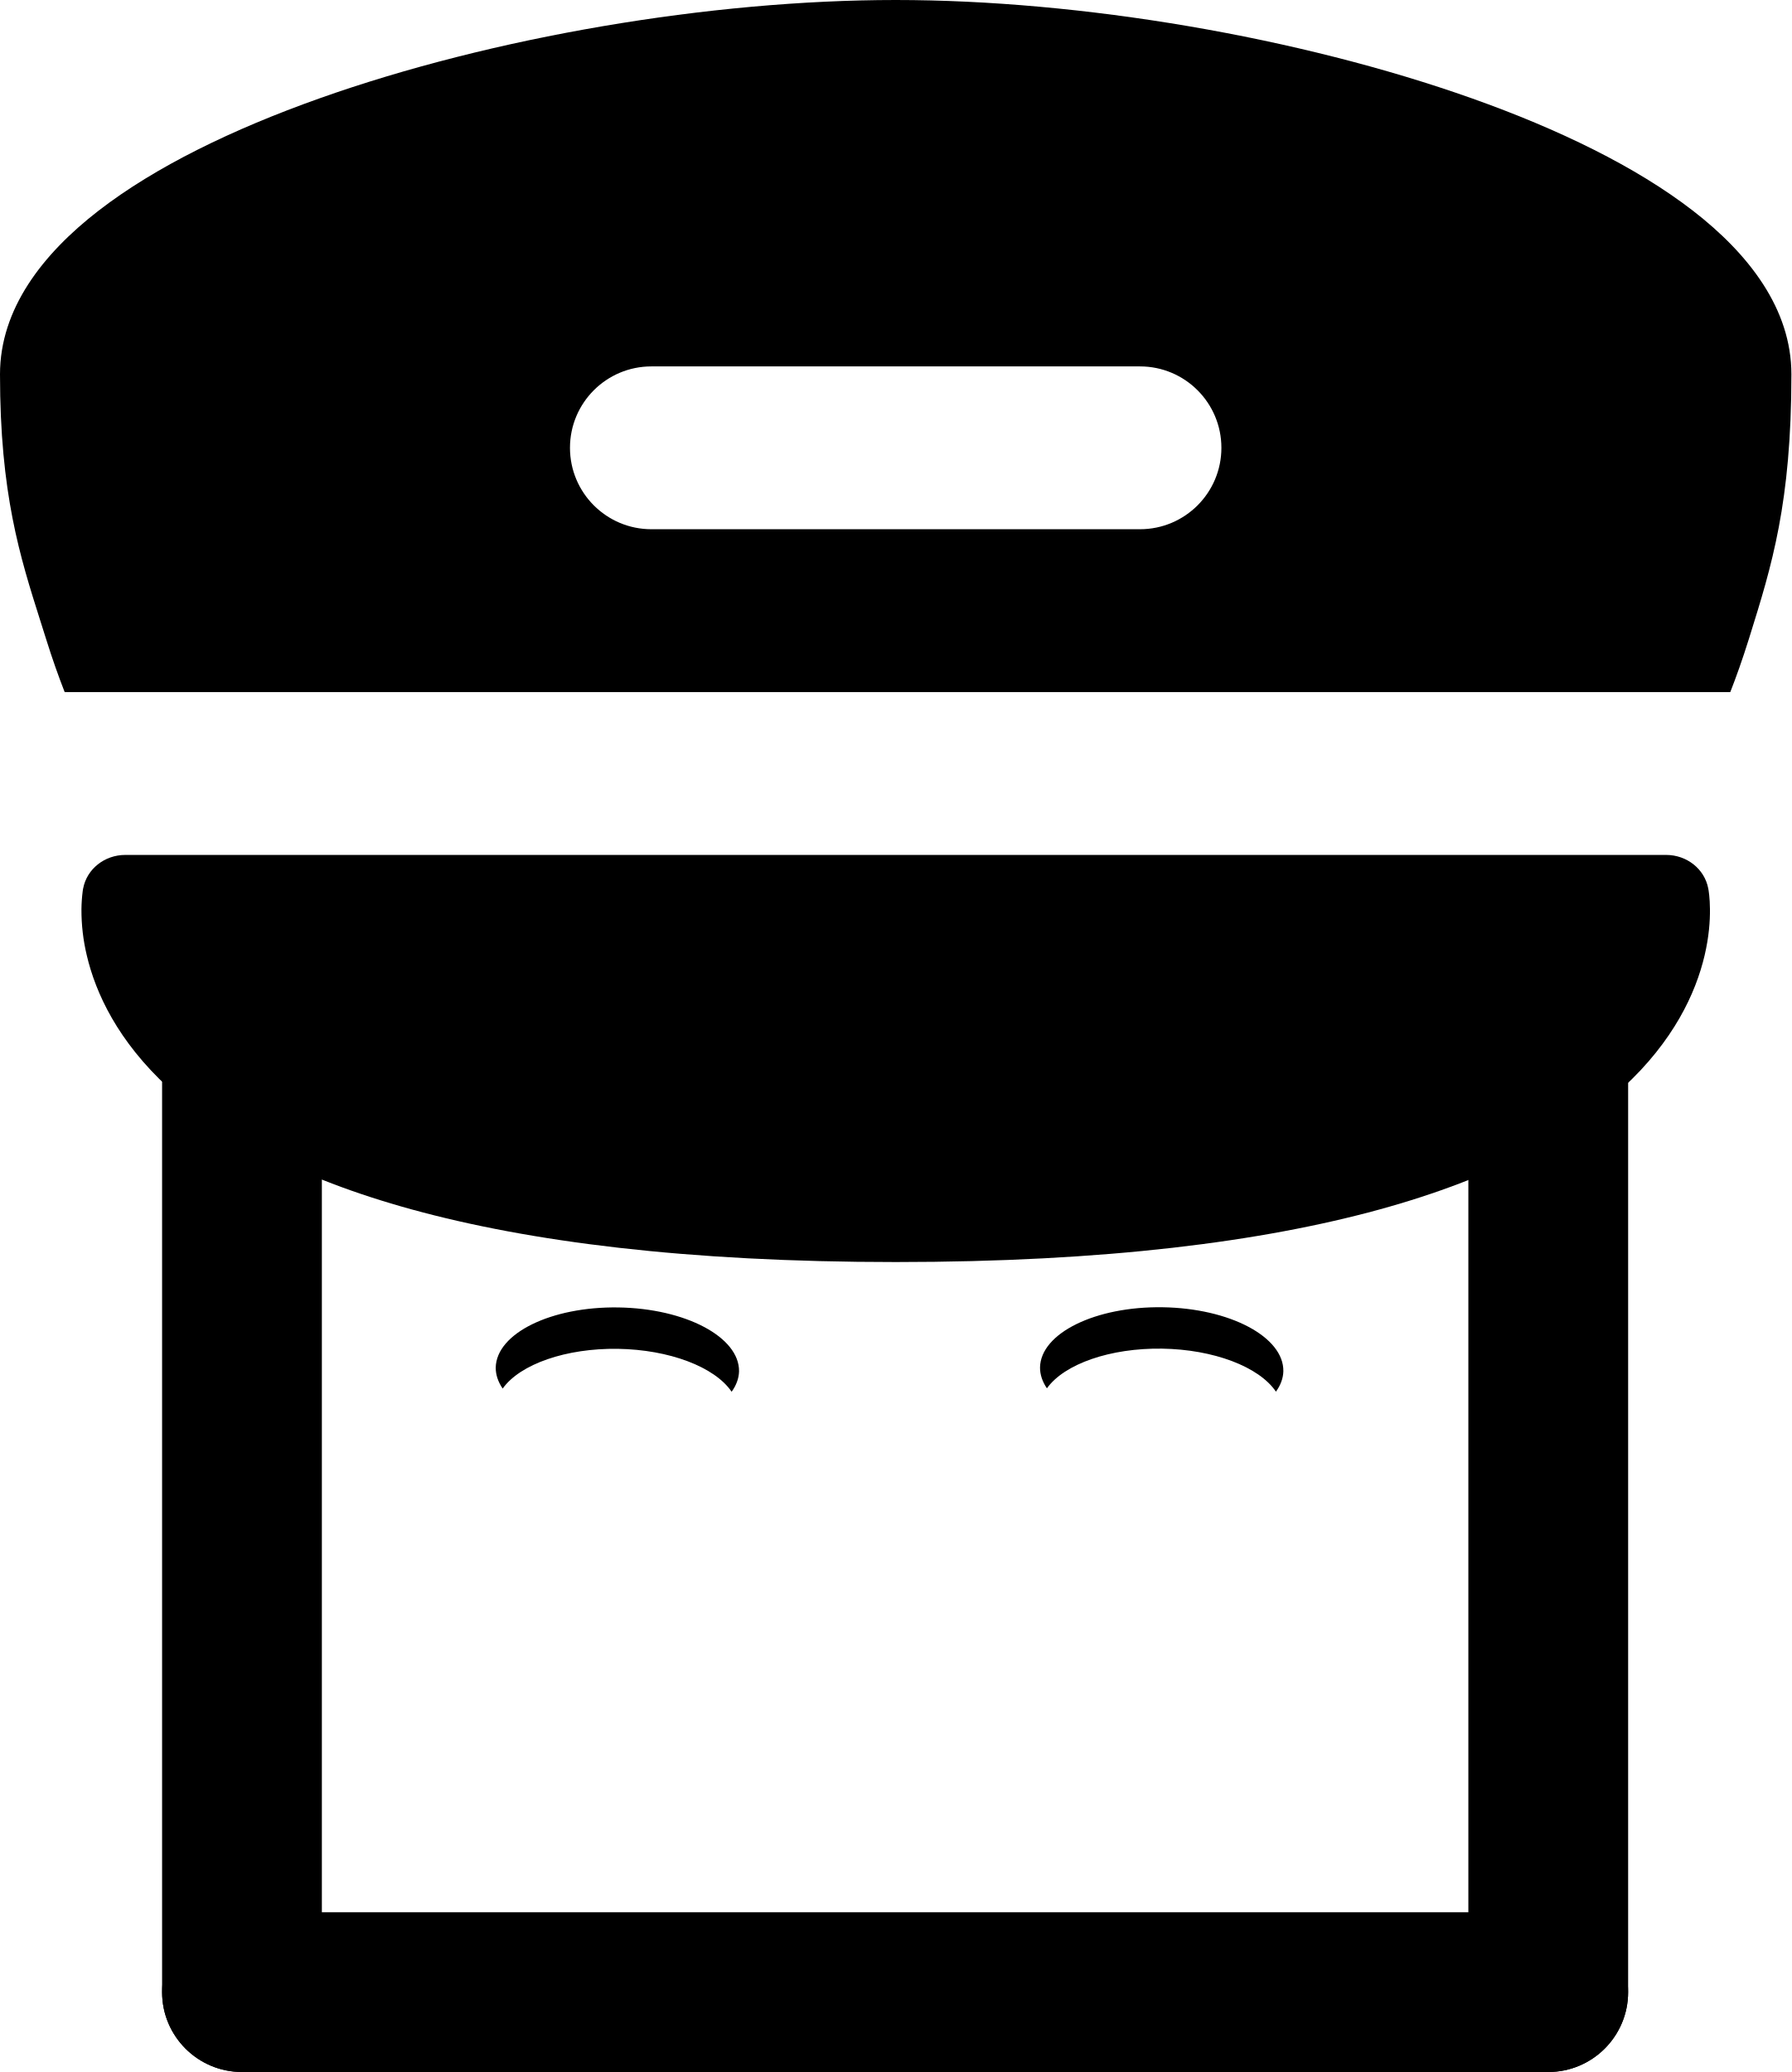
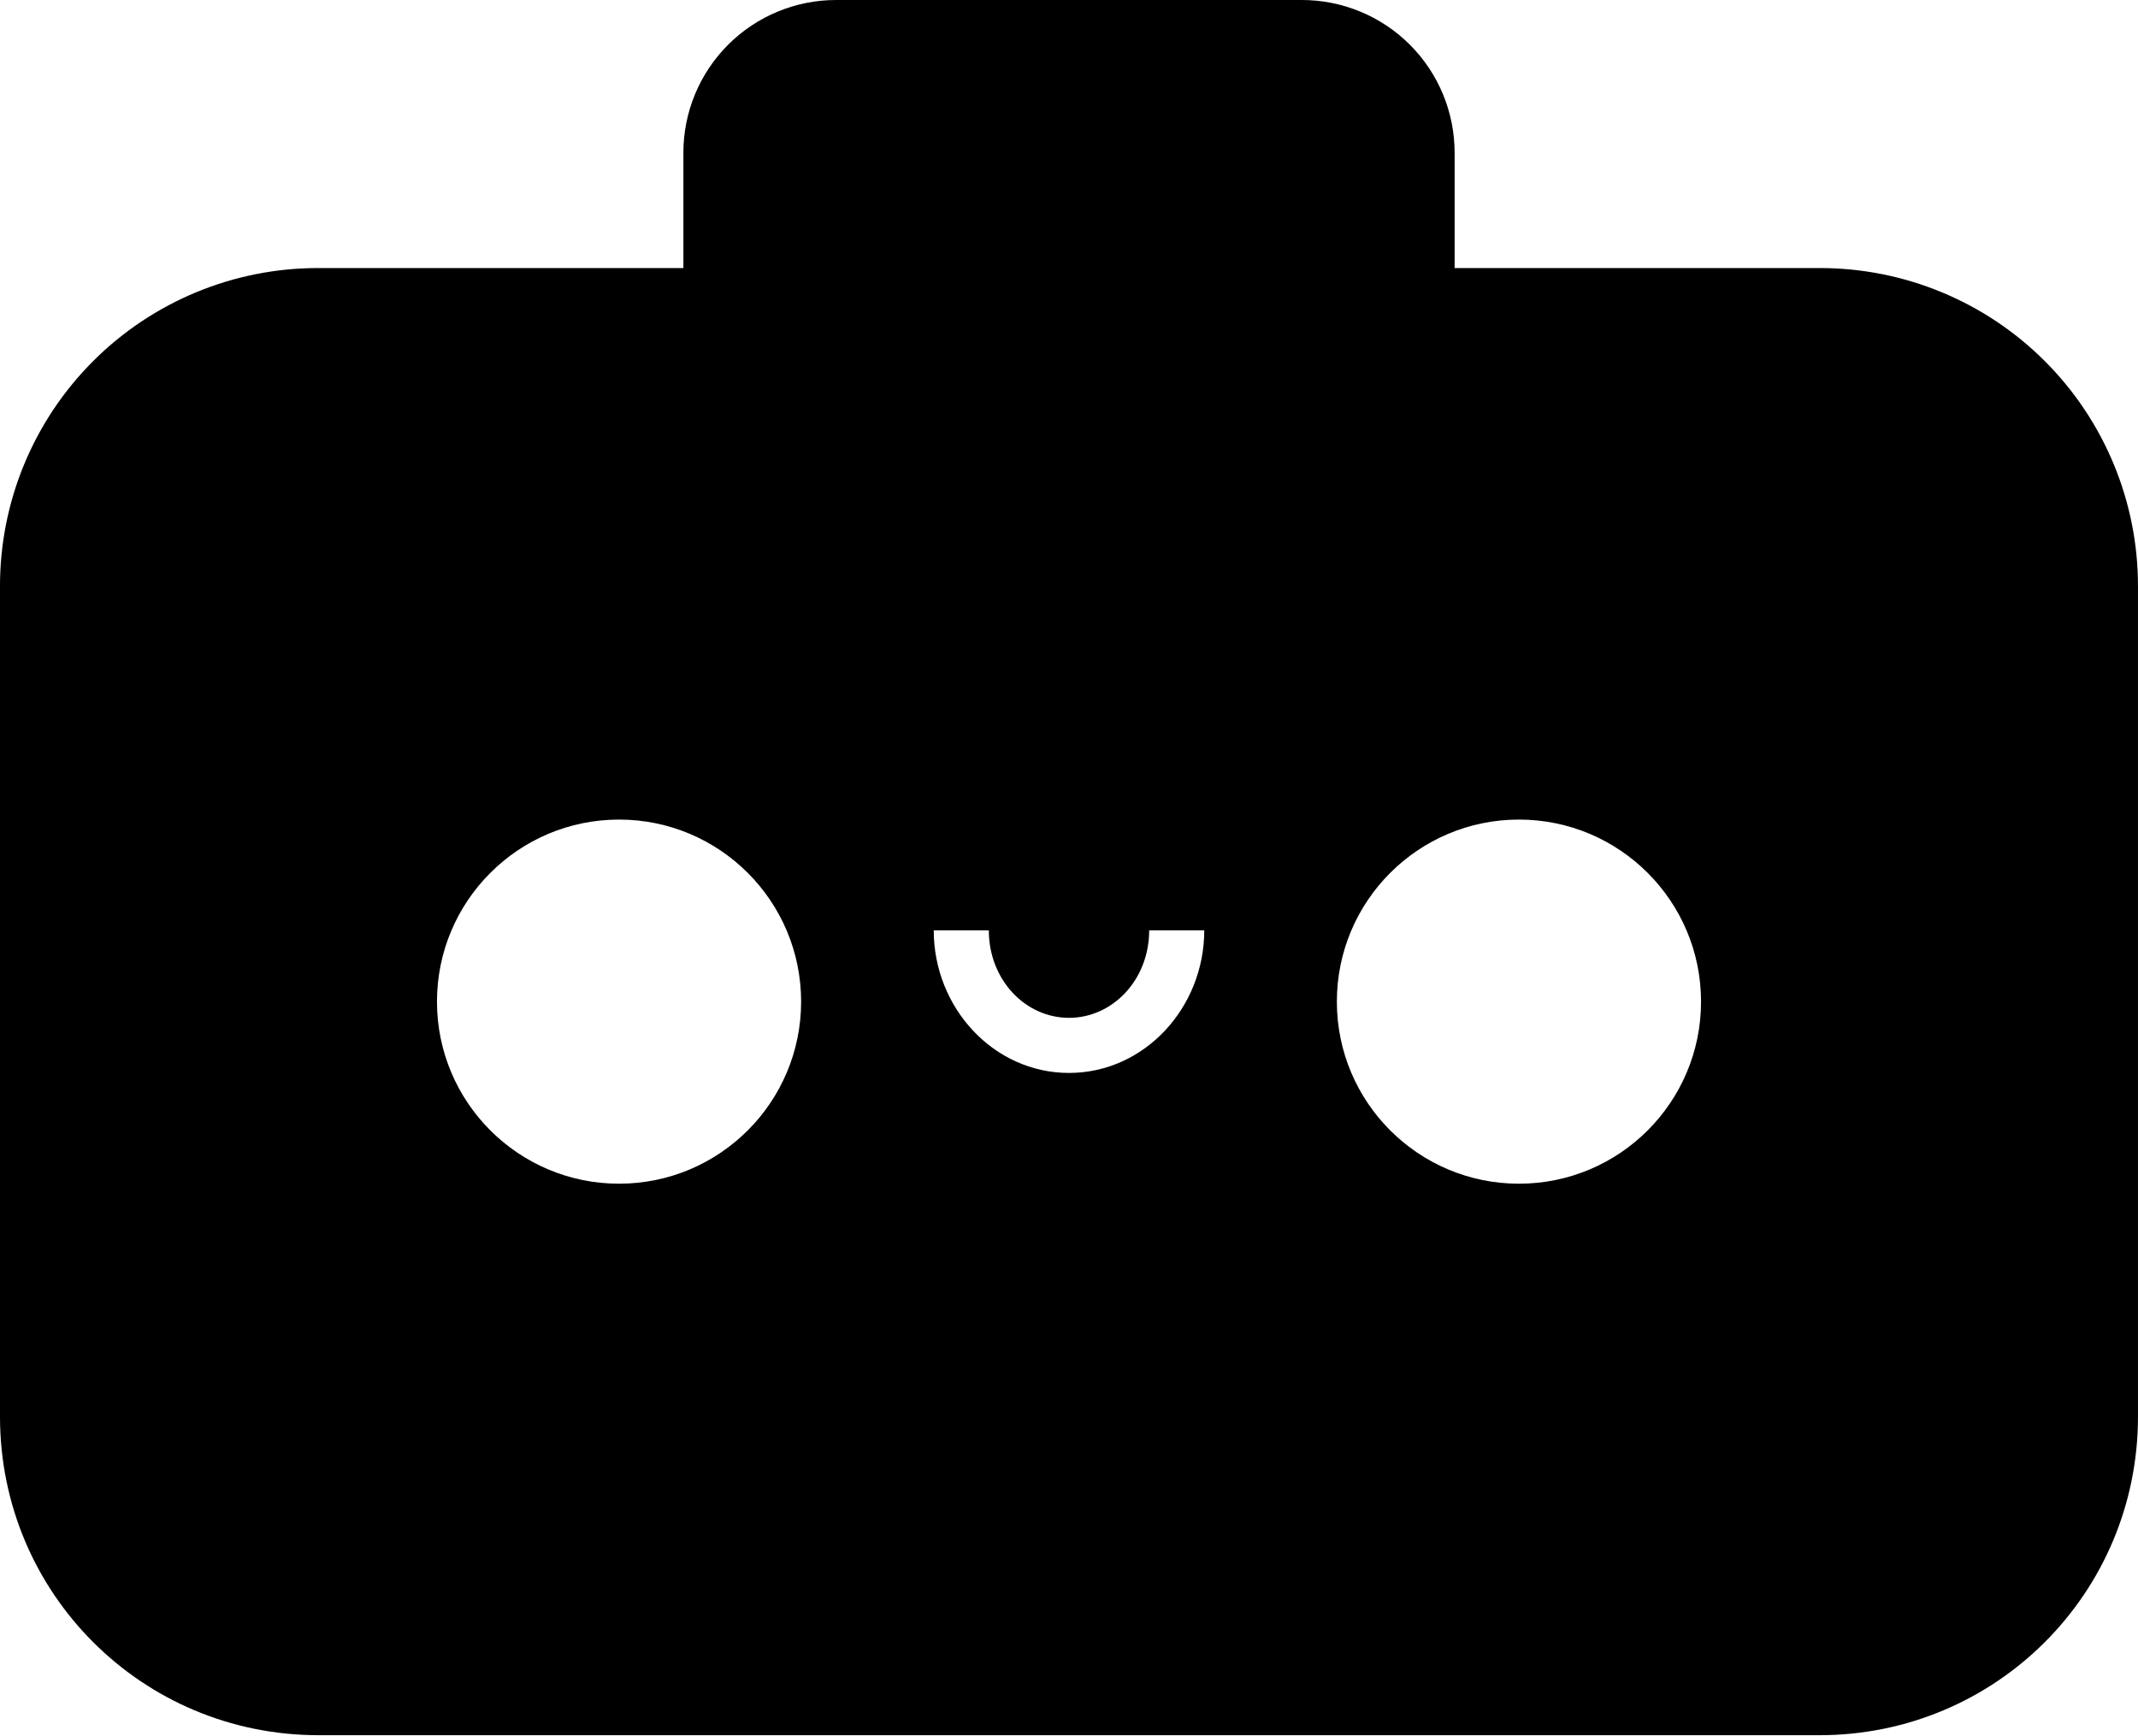
- <svg xmlns="http://www.w3.org/2000/svg" fill="none" viewBox="0 0 58 67.09" id="root">
-   <path fill="currentColor" d="M2.094 22.41h53.927c.19-.485.394-1.055.598-1.708l.032-.102C57.362 18.324 58 16.282 58 12.119c0-2.111-1.372-3.89-3.187-5.295-1.84-1.424-4.352-2.643-7.151-3.637C42.058 1.197 34.99 0 29 0S15.942 1.196 10.338 3.187c-2.799.994-5.311 2.213-7.15 3.637C1.371 8.23 0 10.008 0 12.12c0 3.865.646 5.902 1.31 7.995l.186.588c.204.653.409 1.223.598 1.707m16.36-7.91a2.636 2.636 0 0 1 2.637-2.636h15.818a2.636 2.636 0 1 1 0 5.272H21.091a2.636 2.636 0 0 1-2.637-2.636M2.693 28.764c.12-.627.693-1.082 1.363-1.082h49.888c.67 0 1.243.455 1.363 1.082v.003l.002.003v.008l.004.018.008.048.018.142c.012.115.023.269.024.456.004.375-.031.889-.173 1.493-.287 1.222-1.004 2.776-2.645 4.285-3.254 2.993-9.938 5.644-23.545 5.644S8.709 38.213 5.455 35.22c-1.641-1.51-2.358-3.063-2.645-4.285a6.3 6.3 0 0 1-.173-1.493 5 5 0 0 1 .042-.598l.008-.048.003-.018.001-.008.001-.003Z" clip-rule="evenodd" />
-   <rect width="5.173" height="34.61" x="5.248" y="32.48" fill="currentColor" rx="2.586" />
-   <rect width="5.173" height="47.465" x="-67.09" y="5.248" fill="currentColor" rx="2.586" transform="rotate(-90)" />
-   <rect width="5.173" height="34.61" x="47.541" y="32.48" fill="currentColor" rx="2.586" />
-   <path fill="currentColor" d="M37.643 42.328a3.939 2.012.872 0 0-3.97 1.951 3.939 2.012.872 0 0 .223.674 3.939 2.012.872 0 1 3.727-1.285 3.939 2.012.872 0 1 3.688 1.393 3.939 2.012.872 0 0 .24-.66 3.939 2.012.872 0 0-3.908-2.073m-17.623.006a3.939 2.012.872 0 0-3.97 1.951 3.939 2.012.872 0 0 .225.676 3.939 2.012.872 0 1 3.727-1.287 3.939 2.012.872 0 1 3.686 1.39 3.939 2.012.872 0 0 .24-.66 3.939 2.012.872 0 0-3.908-2.07" />
+ <svg xmlns="http://www.w3.org/2000/svg" fill="currentColor" viewBox="0 0 111.661 90.626" id="root">
+   <path d="M43.686 0a7.976 7.976 0 0 0-7.995 7.994V14H16.64A16.6 16.6 0 0 0 0 30.639v43.35c0 9.217 7.42 16.638 16.639 16.638H95.02c9.218 0 16.64-7.42 16.64-16.639v-43.35A16.603 16.603 0 0 0 95.02 14H75.97V7.994A7.976 7.976 0 0 0 67.977 0zM32.332 42.805a9.51 9.51 0 0 1 9.508 9.508 9.51 9.51 0 0 1-9.508 9.51 9.51 9.51 0 0 1-9.51-9.51 9.51 9.51 0 0 1 9.51-9.508m46.998 0a9.51 9.51 0 0 1 9.51 9.508 9.51 9.51 0 0 1-9.51 9.51 9.51 9.51 0 0 1-9.51-9.51 9.51 9.51 0 0 1 9.51-9.508m-30.564 5.783h2.877c0 2.592 1.91 4.572 4.187 4.572s4.188-1.98 4.188-4.572h2.877c0 4.047-3.127 7.45-7.065 7.45s-7.064-3.403-7.064-7.45" />
</svg>
